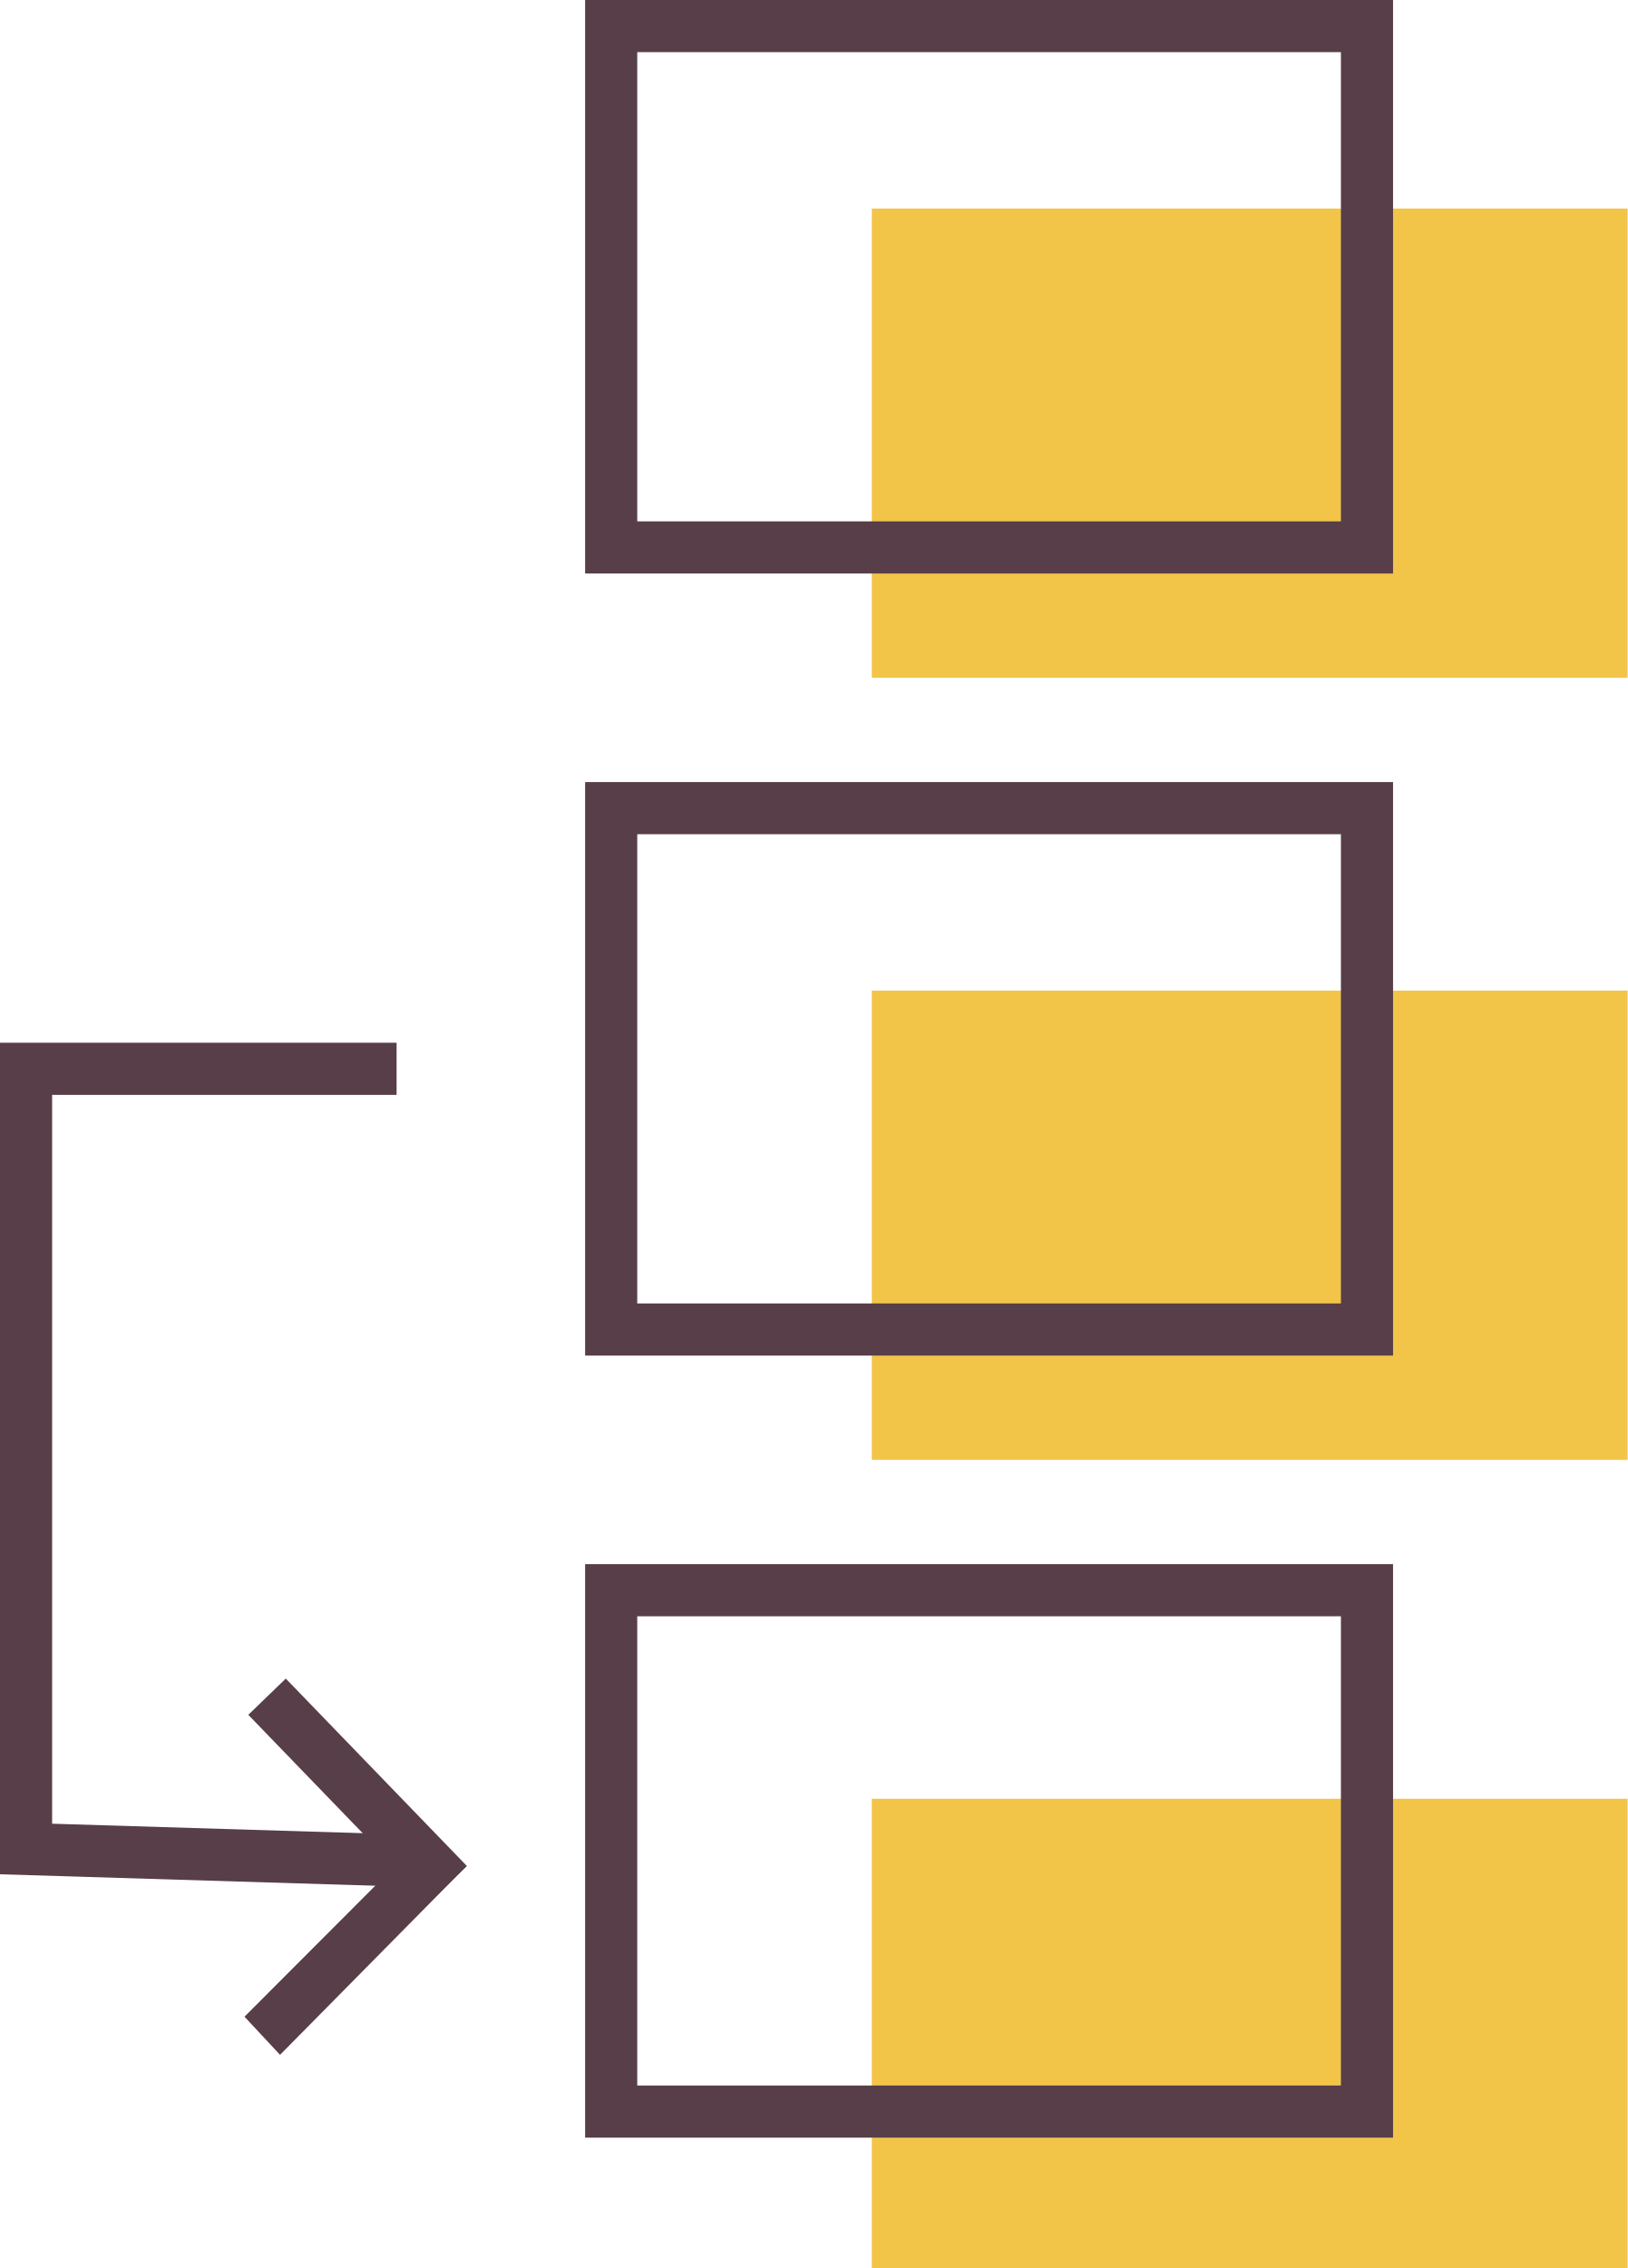
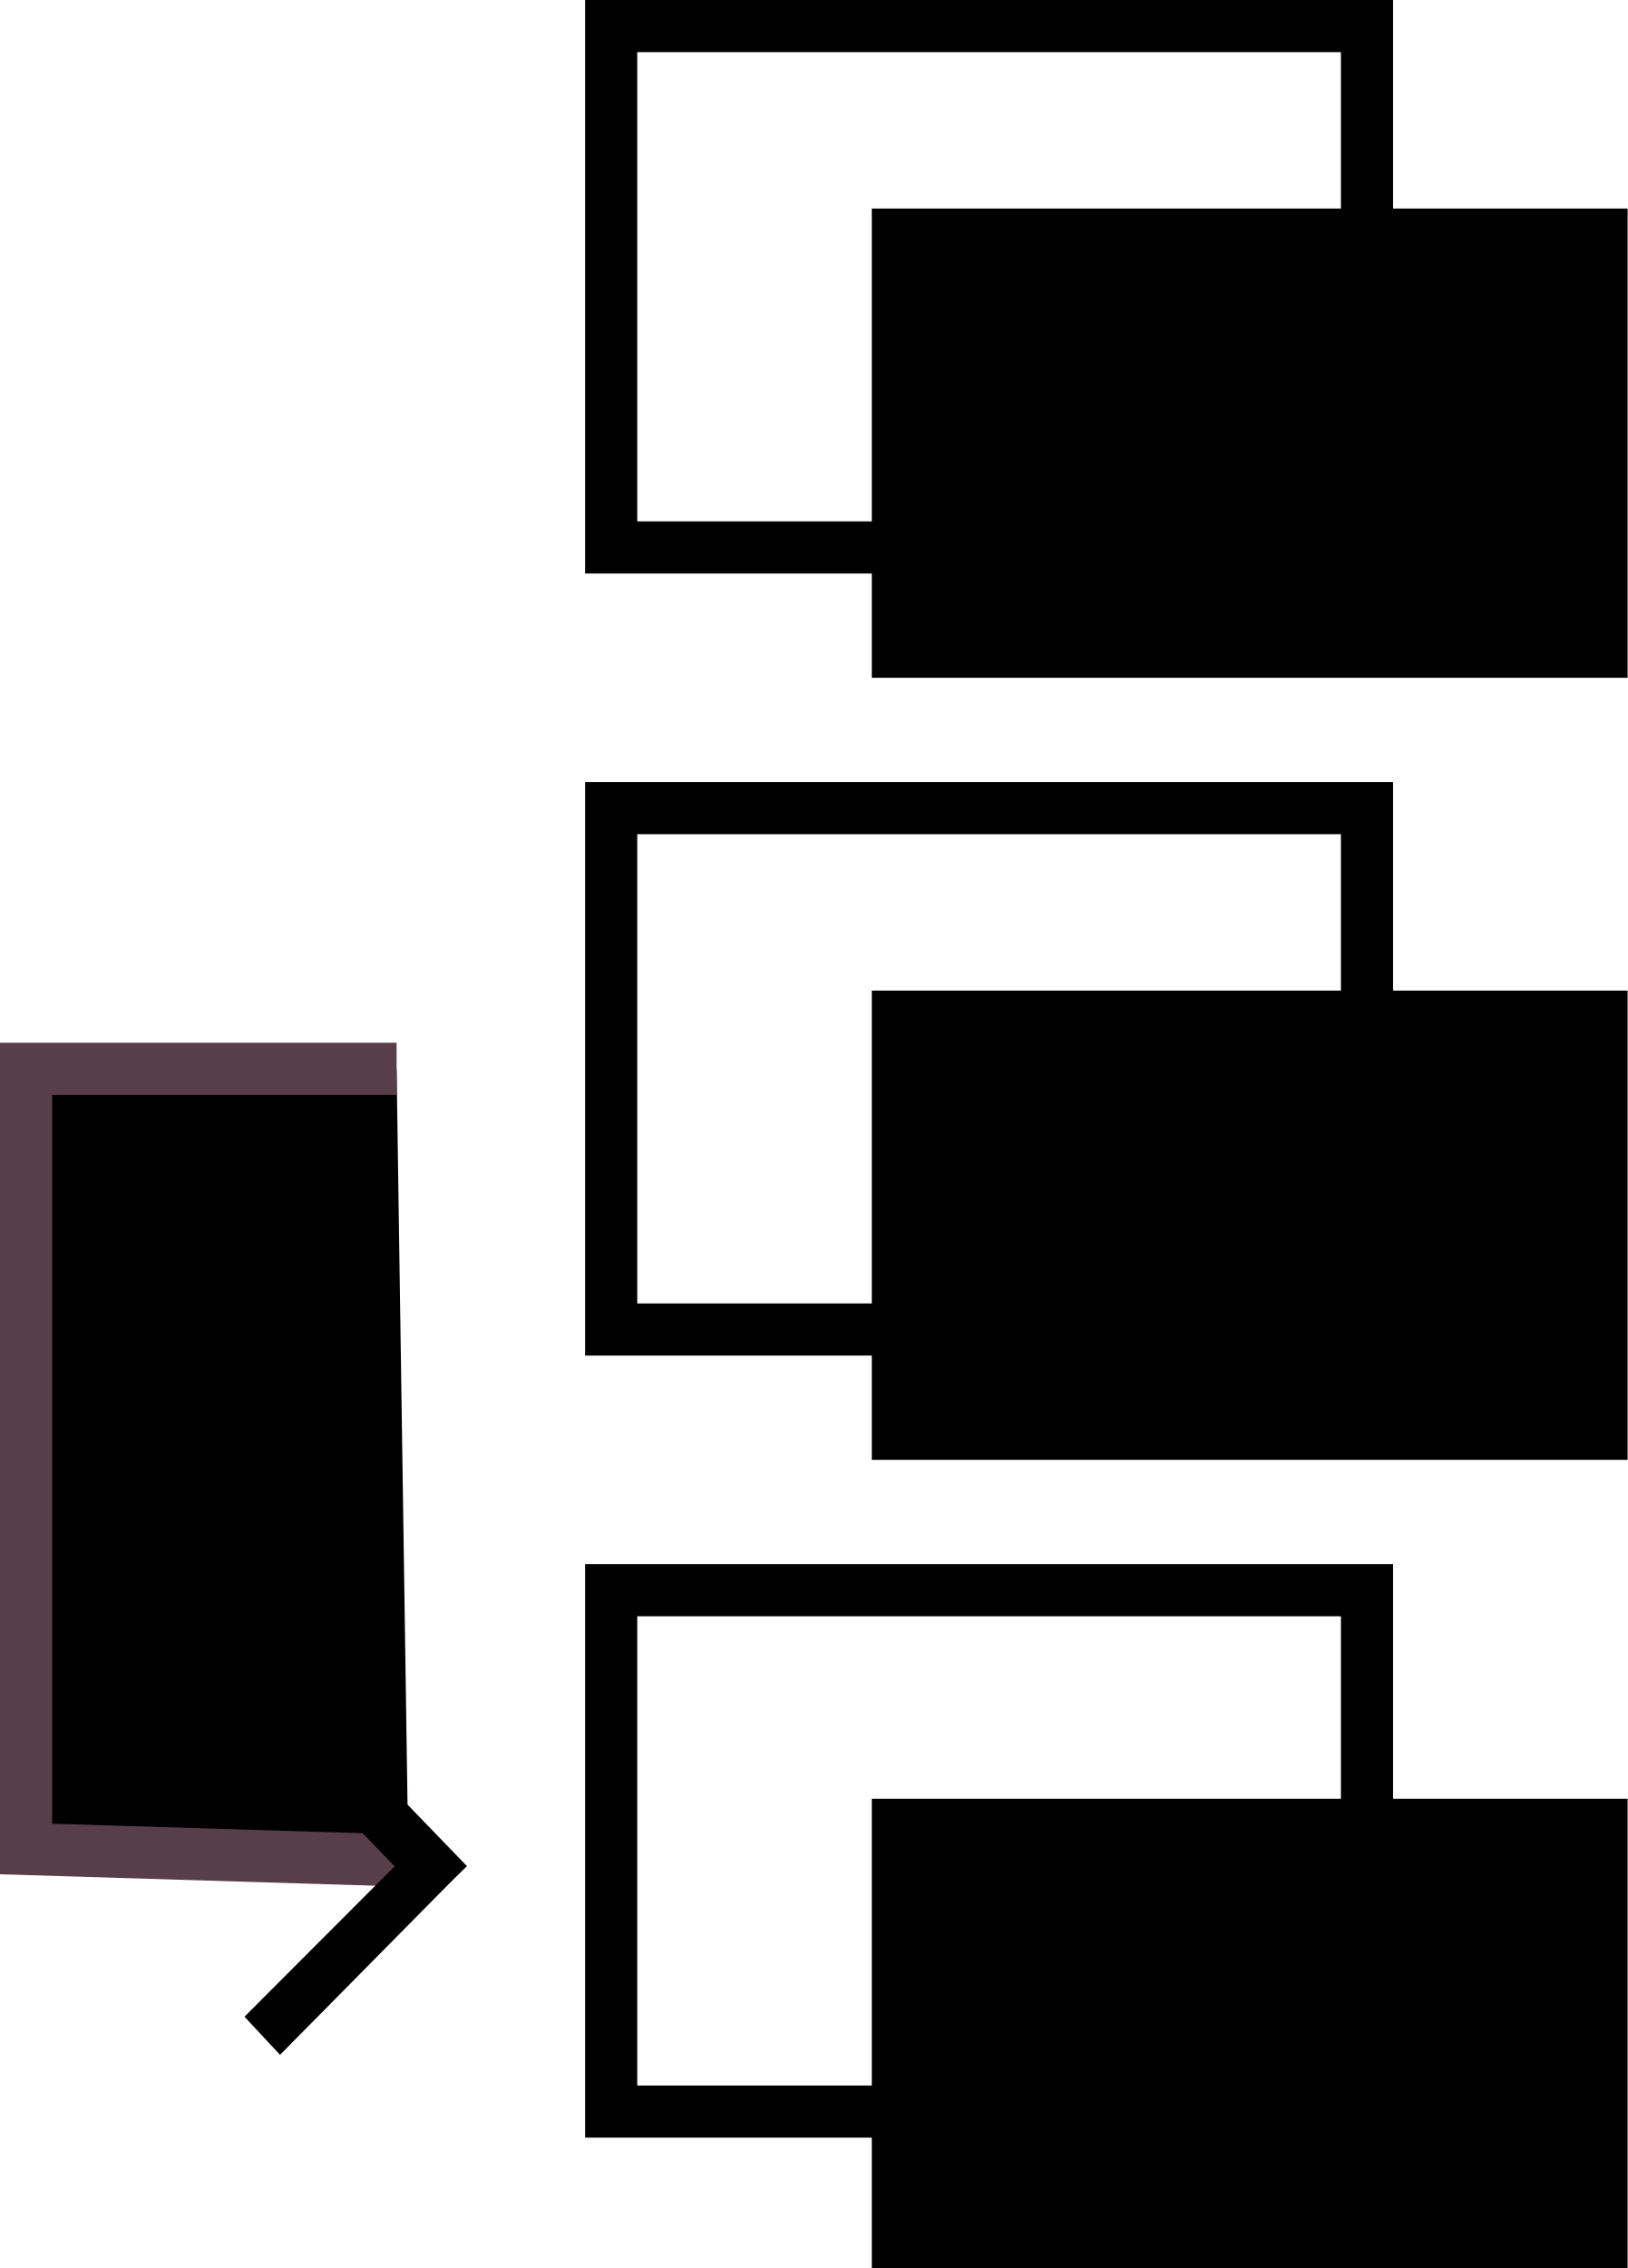
- <svg xmlns="http://www.w3.org/2000/svg" width="62.451" height="87" viewBox="0 0 62.451 87">
-   <g transform="translate(-325.549 -3953)">
-     <rect width="29" height="18" transform="translate(359 4022)" fill="#f2c549" />
-     <rect width="29" height="18" transform="translate(359 3991)" fill="#f2c549" />
-     <rect width="29" height="18" transform="translate(359 3961)" fill="#f2c549" />
-     <path d="M31,8H0V-14H31V8ZM2-12V6H29V-12Z" transform="translate(348 3997)" fill="#573e48" />
-     <path d="M31,8H0V-14H31V8ZM2-12V6H29V-12Z" transform="translate(348 3967)" fill="#573e48" />
-     <path d="M31,8H0V-14H31V8ZM2-12V6H29V-12Z" transform="translate(348 4027)" fill="#573e48" />
-     <path d="M340.766,3994H326.549v29.927l14.669.448" fill="none" stroke="#573e48" stroke-width="2" />
-     <g transform="translate(0 1)">
-       <path d="M0,0H2l.36,10.109-1.945.024Z" transform="translate(336.294 4030.823) rotate(-133)" fill="#573e48" />
-       <g transform="matrix(0.719, -0.695, 0.695, 0.719, 335.076, 4017.78)" fill="#573e48" stroke="#573e48" stroke-linecap="round" stroke-width="2">
-         <rect width="2" height="10" stroke="none" />
-         <rect x="1" y="1" height="8" fill="none" />
-       </g>
+ <svg xmlns="http://www.w3.org/2000/svg" viewBox="0 0 62.451 87">
+   <path d="M33.451 69h29v18h-29zM33.451 38h29v18h-29zM33.451 8h29v18h-29z" />
+   <path d="M53.451 52h-31V30h31v22zm-29-20v18h27V32zM53.451 22h-31V0h31v22zm-29-20v18h27V2zM53.451 82h-31V60h31v22zm-29-20v18h27V62z" />
+   <path d="M15.217 41H1v29.927l14.669.448" stroke="#573e48" stroke-width="2" />
+   <g>
+     <path d="M10.745 78.823L9.381 77.36l7.148-7.157 1.344 1.406z" />
+     <g transform="rotate(-44.03 86.113 21.109)" stroke="#573e48" stroke-linecap="round" stroke-width="2">
+       <path stroke="none" d="M0 0h2v10H0z" />
+       <rect x="1" y="1" height="8" />
    </g>
  </g>
</svg>
